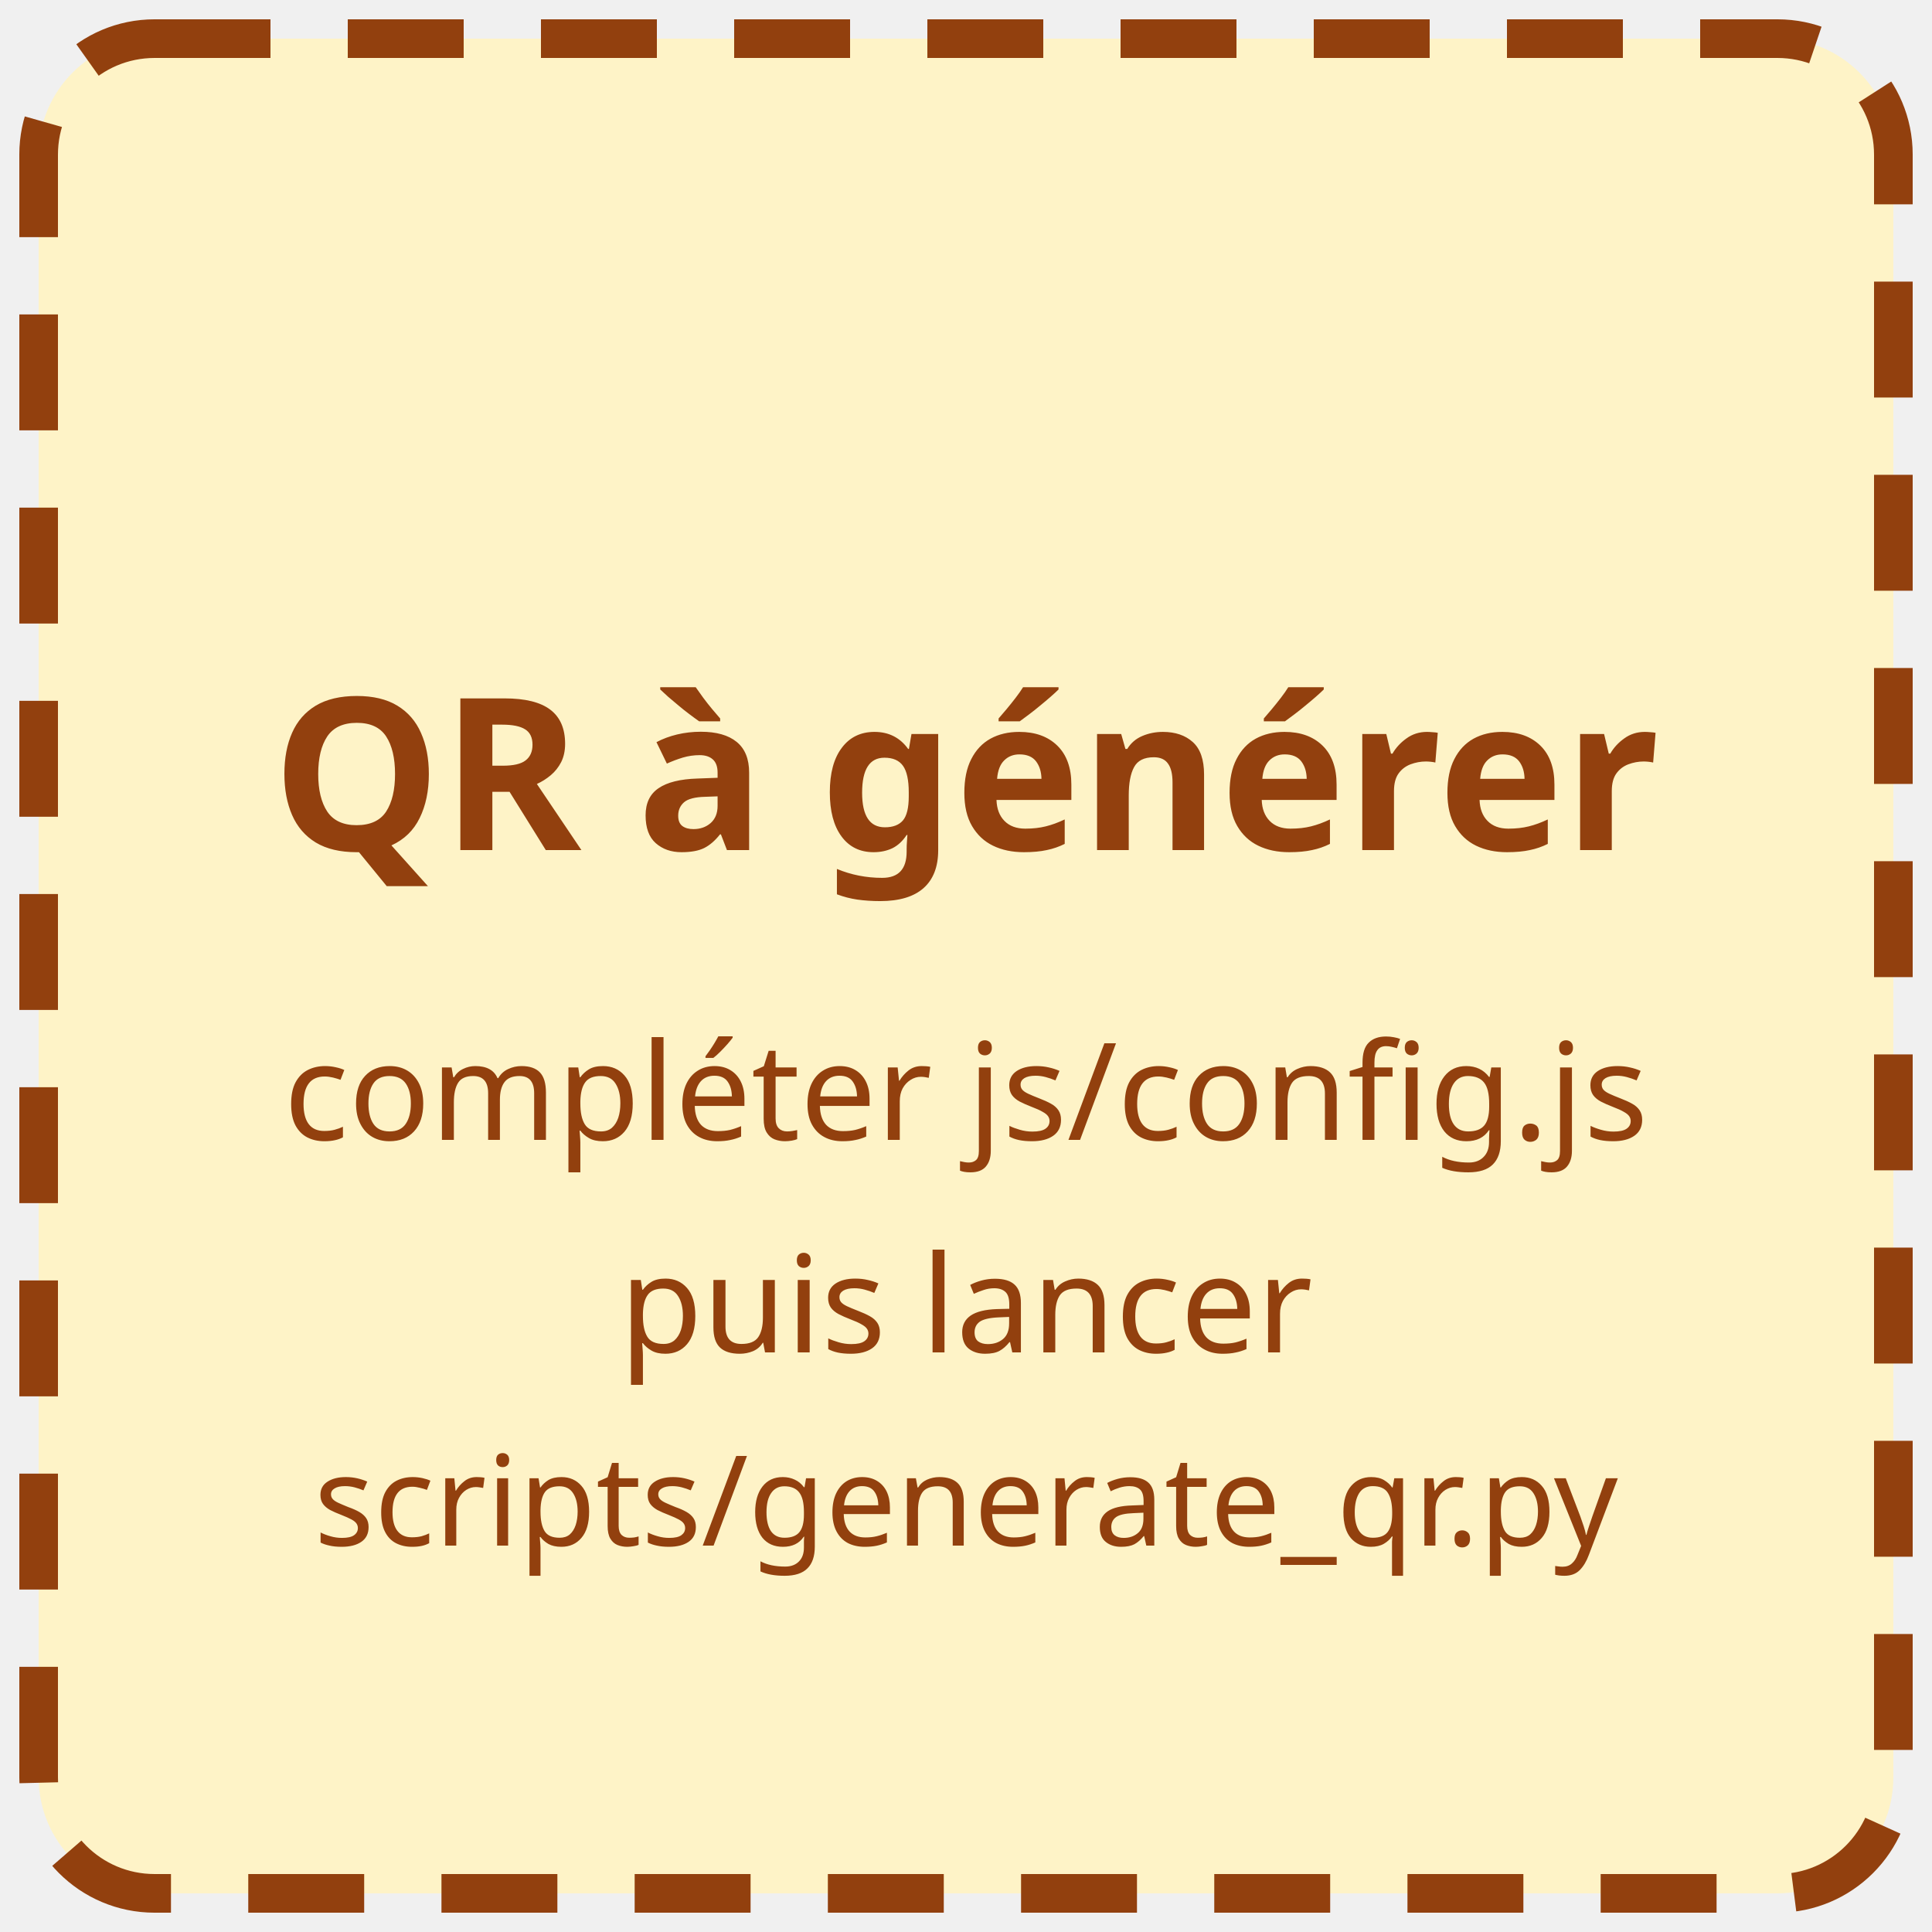
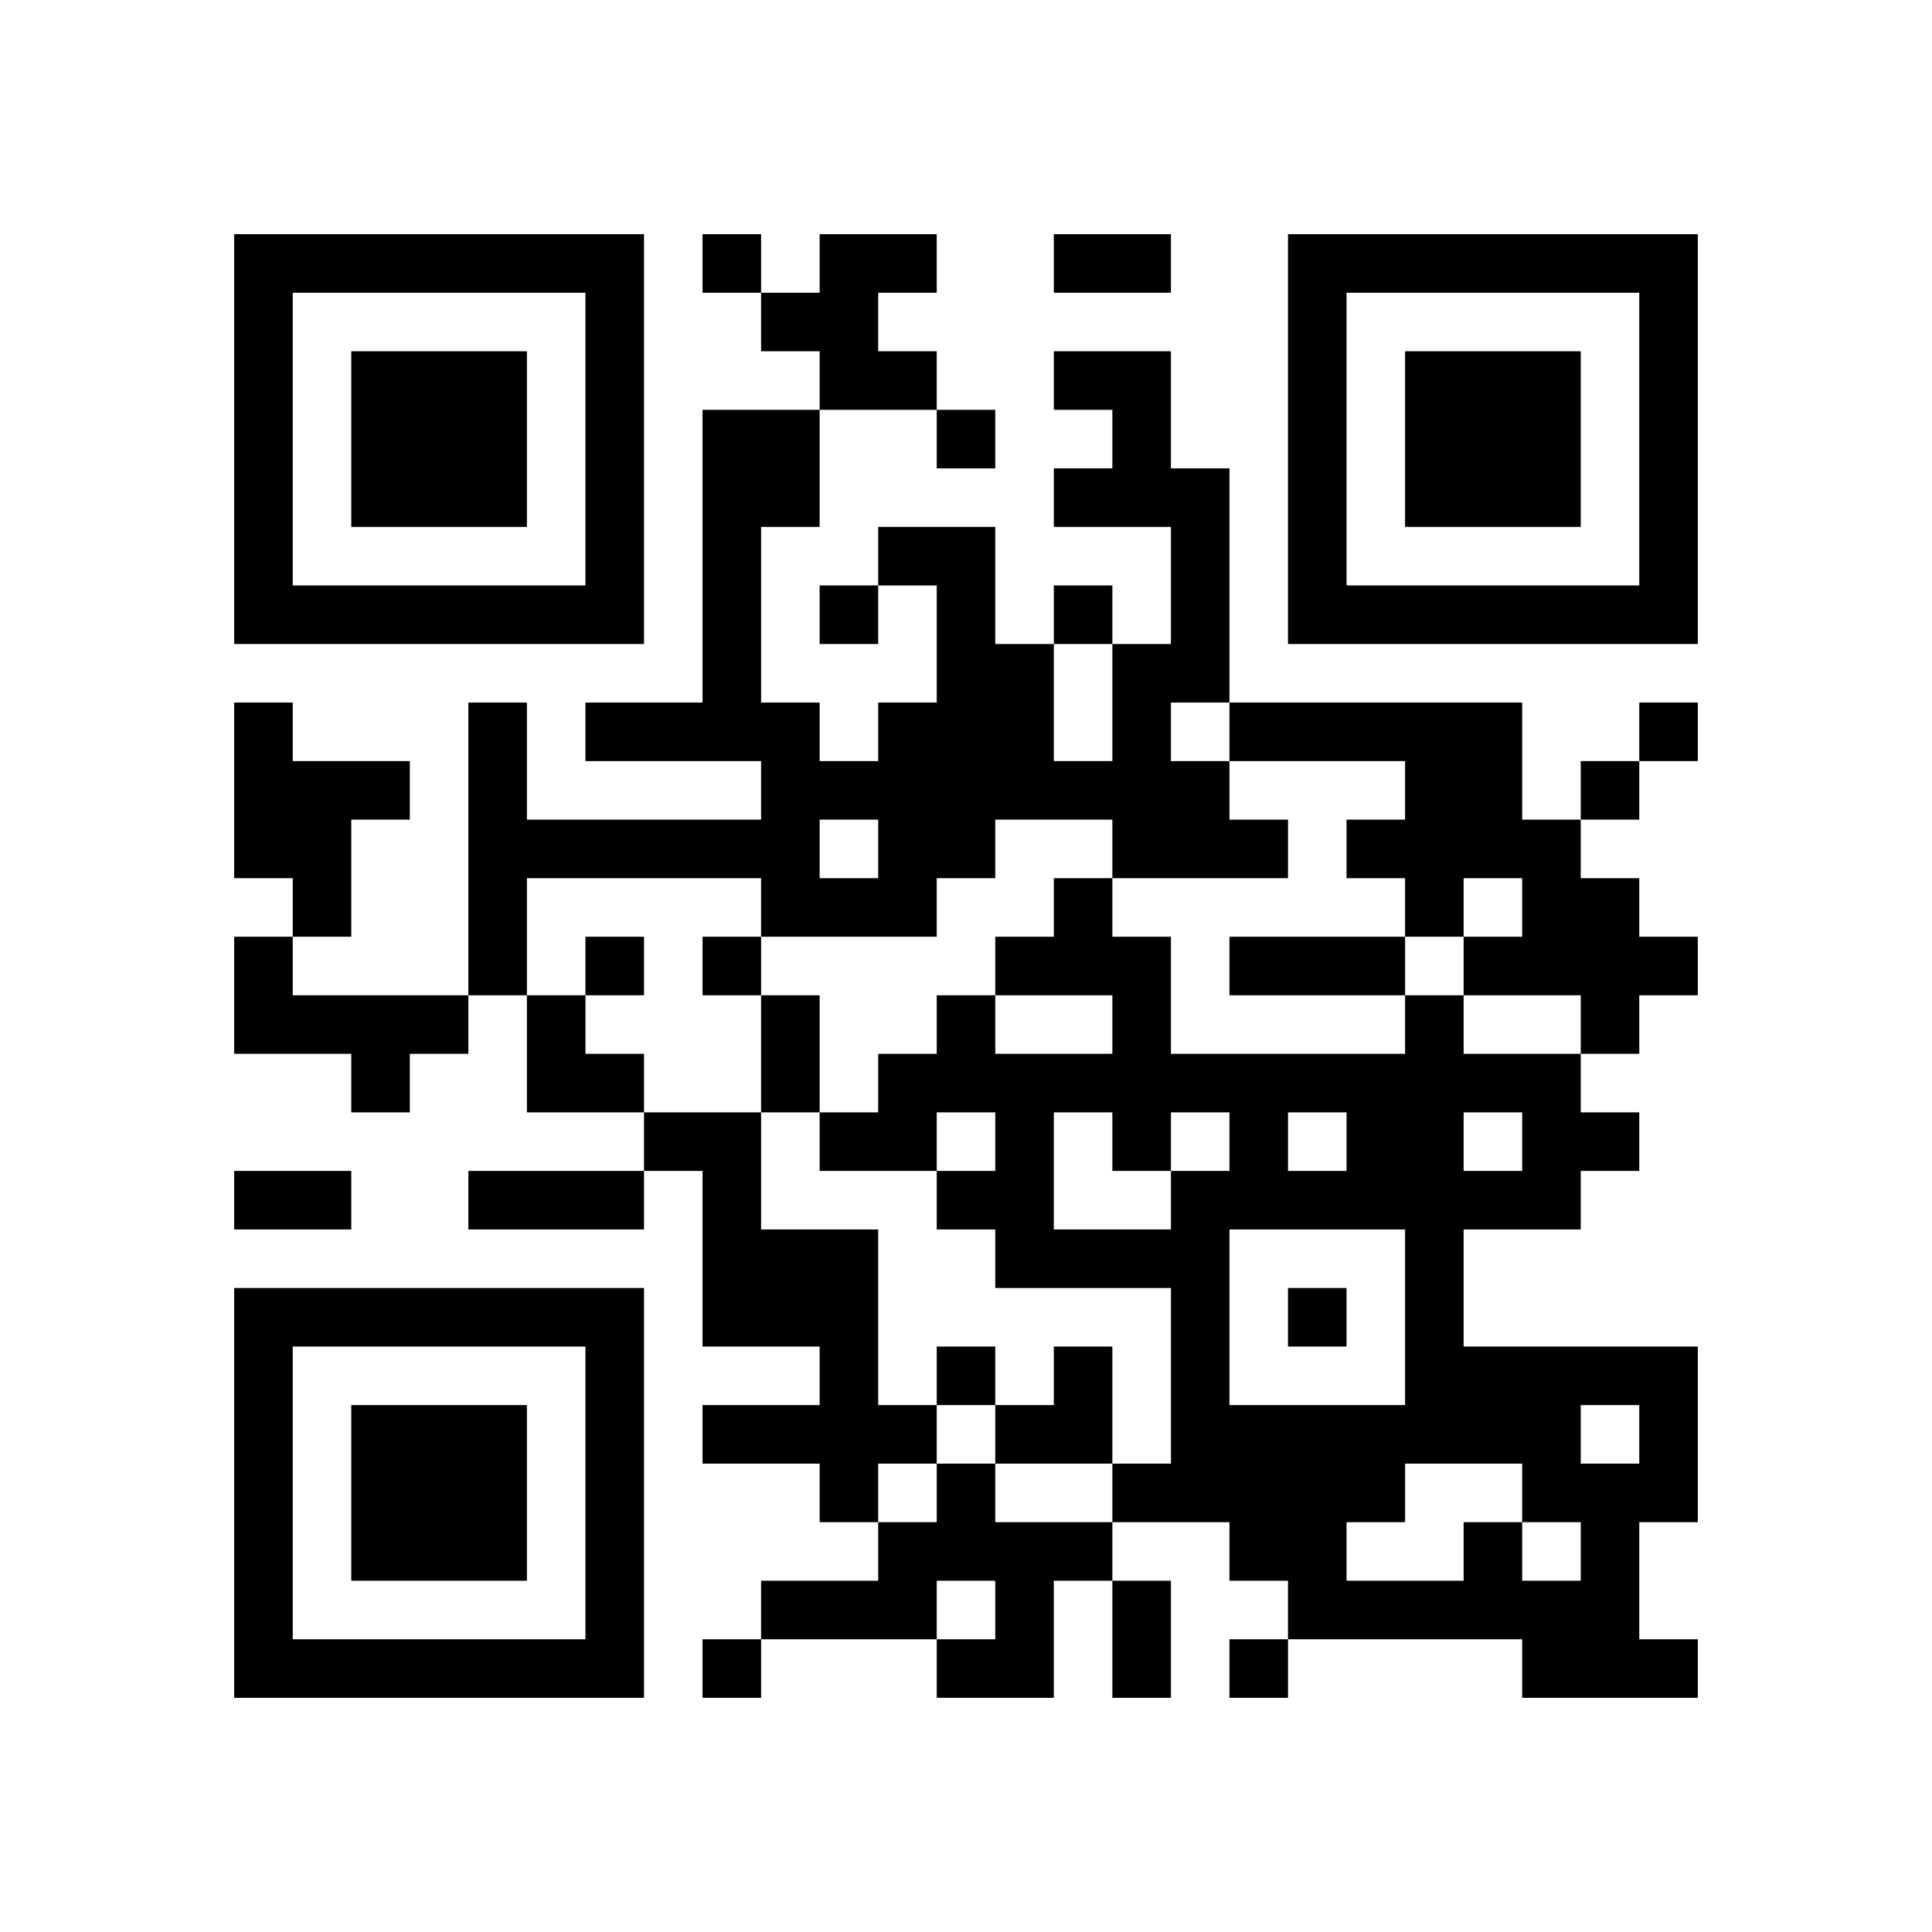
- <svg xmlns="http://www.w3.org/2000/svg" viewBox="0 0 200 200" width="200" height="200" role="img">
-   <rect x="4" y="4" width="192" height="192" rx="12" fill="#fef3c7" stroke="#92400e" stroke-width="4" stroke-dasharray="12 8" />
-   <g font-family="system-ui, sans-serif" text-anchor="middle" fill="#92400e">
-     <text x="100" y="88" font-size="22" font-weight="700">QR à générer</text>
-     <text x="100" y="118" font-size="14">compléter js/config.js</text>
-     <text x="100" y="140" font-size="14">puis lancer</text>
-     <text x="100" y="160" font-size="13">scripts/generate_qr.py</text>
-   </g>
+ <svg xmlns="http://www.w3.org/2000/svg" width="33mm" height="33mm" version="1.1" viewBox="0 0 33 33">
+   <rect fill="white" x="0" y="0" width="100%" height="100%" />
+   <path d="M4,4H5V5H4zM5,4H6V5H5zM6,4H7V5H6zM7,4H8V5H7zM8,4H9V5H8zM9,4H10V5H9zM10,4H11V5H10zM12,4H13V5H12zM14,4H15V5H14zM15,4H16V5H15zM18,4H19V5H18zM19,4H20V5H19zM22,4H23V5H22zM23,4H24V5H23zM24,4H25V5H24zM25,4H26V5H25zM26,4H27V5H26zM27,4H28V5H27zM28,4H29V5H28zM4,5H5V6H4zM10,5H11V6H10zM13,5H14V6H13zM14,5H15V6H14zM22,5H23V6H22zM28,5H29V6H28zM4,6H5V7H4zM6,6H7V7H6zM7,6H8V7H7zM8,6H9V7H8zM10,6H11V7H10zM14,6H15V7H14zM15,6H16V7H15zM18,6H19V7H18zM19,6H20V7H19zM22,6H23V7H22zM24,6H25V7H24zM25,6H26V7H25zM26,6H27V7H26zM28,6H29V7H28zM4,7H5V8H4zM6,7H7V8H6zM7,7H8V8H7zM8,7H9V8H8zM10,7H11V8H10zM12,7H13V8H12zM13,7H14V8H13zM16,7H17V8H16zM19,7H20V8H19zM22,7H23V8H22zM24,7H25V8H24zM25,7H26V8H25zM26,7H27V8H26zM28,7H29V8H28zM4,8H5V9H4zM6,8H7V9H6zM7,8H8V9H7zM8,8H9V9H8zM10,8H11V9H10zM12,8H13V9H12zM13,8H14V9H13zM18,8H19V9H18zM19,8H20V9H19zM20,8H21V9H20zM22,8H23V9H22zM24,8H25V9H24zM25,8H26V9H25zM26,8H27V9H26zM28,8H29V9H28zM4,9H5V10H4zM10,9H11V10H10zM12,9H13V10H12zM15,9H16V10H15zM16,9H17V10H16zM20,9H21V10H20zM22,9H23V10H22zM28,9H29V10H28zM4,10H5V11H4zM5,10H6V11H5zM6,10H7V11H6zM7,10H8V11H7zM8,10H9V11H8zM9,10H10V11H9zM10,10H11V11H10zM12,10H13V11H12zM14,10H15V11H14zM16,10H17V11H16zM18,10H19V11H18zM20,10H21V11H20zM22,10H23V11H22zM23,10H24V11H23zM24,10H25V11H24zM25,10H26V11H25zM26,10H27V11H26zM27,10H28V11H27zM28,10H29V11H28zM12,11H13V12H12zM16,11H17V12H16zM17,11H18V12H17zM19,11H20V12H19zM20,11H21V12H20zM4,12H5V13H4zM8,12H9V13H8zM10,12H11V13H10zM11,12H12V13H11zM12,12H13V13H12zM13,12H14V13H13zM15,12H16V13H15zM16,12H17V13H16zM17,12H18V13H17zM19,12H20V13H19zM21,12H22V13H21zM22,12H23V13H22zM23,12H24V13H23zM24,12H25V13H24zM25,12H26V13H25zM28,12H29V13H28zM4,13H5V14H4zM5,13H6V14H5zM6,13H7V14H6zM8,13H9V14H8zM13,13H14V14H13zM14,13H15V14H14zM15,13H16V14H15zM16,13H17V14H16zM17,13H18V14H17zM18,13H19V14H18zM19,13H20V14H19zM20,13H21V14H20zM24,13H25V14H24zM25,13H26V14H25zM27,13H28V14H27zM4,14H5V15H4zM5,14H6V15H5zM8,14H9V15H8zM9,14H10V15H9zM10,14H11V15H10zM11,14H12V15H11zM12,14H13V15H12zM13,14H14V15H13zM15,14H16V15H15zM16,14H17V15H16zM19,14H20V15H19zM20,14H21V15H20zM21,14H22V15H21zM23,14H24V15H23zM24,14H25V15H24zM25,14H26V15H25zM26,14H27V15H26zM5,15H6V16H5zM8,15H9V16H8zM13,15H14V16H13zM14,15H15V16H14zM15,15H16V16H15zM18,15H19V16H18zM24,15H25V16H24zM26,15H27V16H26zM27,15H28V16H27zM4,16H5V17H4zM8,16H9V17H8zM10,16H11V17H10zM12,16H13V17H12zM17,16H18V17H17zM18,16H19V17H18zM19,16H20V17H19zM21,16H22V17H21zM22,16H23V17H22zM23,16H24V17H23zM25,16H26V17H25zM26,16H27V17H26zM27,16H28V17H27zM28,16H29V17H28zM4,17H5V18H4zM5,17H6V18H5zM6,17H7V18H6zM7,17H8V18H7zM9,17H10V18H9zM13,17H14V18H13zM16,17H17V18H16zM19,17H20V18H19zM24,17H25V18H24zM27,17H28V18H27zM6,18H7V19H6zM9,18H10V19H9zM10,18H11V19H10zM13,18H14V19H13zM15,18H16V19H15zM16,18H17V19H16zM17,18H18V19H17zM18,18H19V19H18zM19,18H20V19H19zM20,18H21V19H20zM21,18H22V19H21zM22,18H23V19H22zM23,18H24V19H23zM24,18H25V19H24zM25,18H26V19H25zM26,18H27V19H26zM11,19H12V20H11zM12,19H13V20H12zM14,19H15V20H14zM15,19H16V20H15zM17,19H18V20H17zM19,19H20V20H19zM21,19H22V20H21zM23,19H24V20H23zM24,19H25V20H24zM26,19H27V20H26zM27,19H28V20H27zM4,20H5V21H4zM5,20H6V21H5zM8,20H9V21H8zM9,20H10V21H9zM10,20H11V21H10zM12,20H13V21H12zM16,20H17V21H16zM17,20H18V21H17zM20,20H21V21H20zM21,20H22V21H21zM22,20H23V21H22zM23,20H24V21H23zM24,20H25V21H24zM25,20H26V21H25zM26,20H27V21H26zM12,21H13V22H12zM13,21H14V22H13zM14,21H15V22H14zM17,21H18V22H17zM18,21H19V22H18zM19,21H20V22H19zM20,21H21V22H20zM24,21H25V22H24zM4,22H5V23H4zM5,22H6V23H5zM6,22H7V23H6zM7,22H8V23H7zM8,22H9V23H8zM9,22H10V23H9zM10,22H11V23H10zM12,22H13V23H12zM13,22H14V23H13zM14,22H15V23H14zM20,22H21V23H20zM22,22H23V23H22zM24,22H25V23H24zM4,23H5V24H4zM10,23H11V24H10zM14,23H15V24H14zM16,23H17V24H16zM18,23H19V24H18zM20,23H21V24H20zM24,23H25V24H24zM25,23H26V24H25zM26,23H27V24H26zM27,23H28V24H27zM28,23H29V24H28zM4,24H5V25H4zM6,24H7V25H6zM7,24H8V25H7zM8,24H9V25H8zM10,24H11V25H10zM12,24H13V25H12zM13,24H14V25H13zM14,24H15V25H14zM15,24H16V25H15zM17,24H18V25H17zM18,24H19V25H18zM20,24H21V25H20zM21,24H22V25H21zM22,24H23V25H22zM23,24H24V25H23zM24,24H25V25H24zM25,24H26V25H25zM26,24H27V25H26zM28,24H29V25H28zM4,25H5V26H4zM6,25H7V26H6zM7,25H8V26H7zM8,25H9V26H8zM10,25H11V26H10zM14,25H15V26H14zM16,25H17V26H16zM19,25H20V26H19zM20,25H21V26H20zM21,25H22V26H21zM22,25H23V26H22zM23,25H24V26H23zM26,25H27V26H26zM27,25H28V26H27zM28,25H29V26H28zM4,26H5V27H4zM6,26H7V27H6zM7,26H8V27H7zM8,26H9V27H8zM10,26H11V27H10zM15,26H16V27H15zM16,26H17V27H16zM17,26H18V27H17zM18,26H19V27H18zM21,26H22V27H21zM22,26H23V27H22zM25,26H26V27H25zM27,26H28V27H27zM4,27H5V28H4zM10,27H11V28H10zM13,27H14V28H13zM14,27H15V28H14zM15,27H16V28H15zM17,27H18V28H17zM19,27H20V28H19zM22,27H23V28H22zM23,27H24V28H23zM24,27H25V28H24zM25,27H26V28H25zM26,27H27V28H26zM27,27H28V28H27zM4,28H5V29H4zM5,28H6V29H5zM6,28H7V29H6zM7,28H8V29H7zM8,28H9V29H8zM9,28H10V29H9zM10,28H11V29H10zM12,28H13V29H12zM16,28H17V29H16zM17,28H18V29H17zM19,28H20V29H19zM21,28H22V29H21zM26,28H27V29H26zM27,28H28V29H27zM28,28H29V29H28z" id="qr-path" fill="#000000" fill-opacity="1" fill-rule="nonzero" stroke="none" />
</svg>
